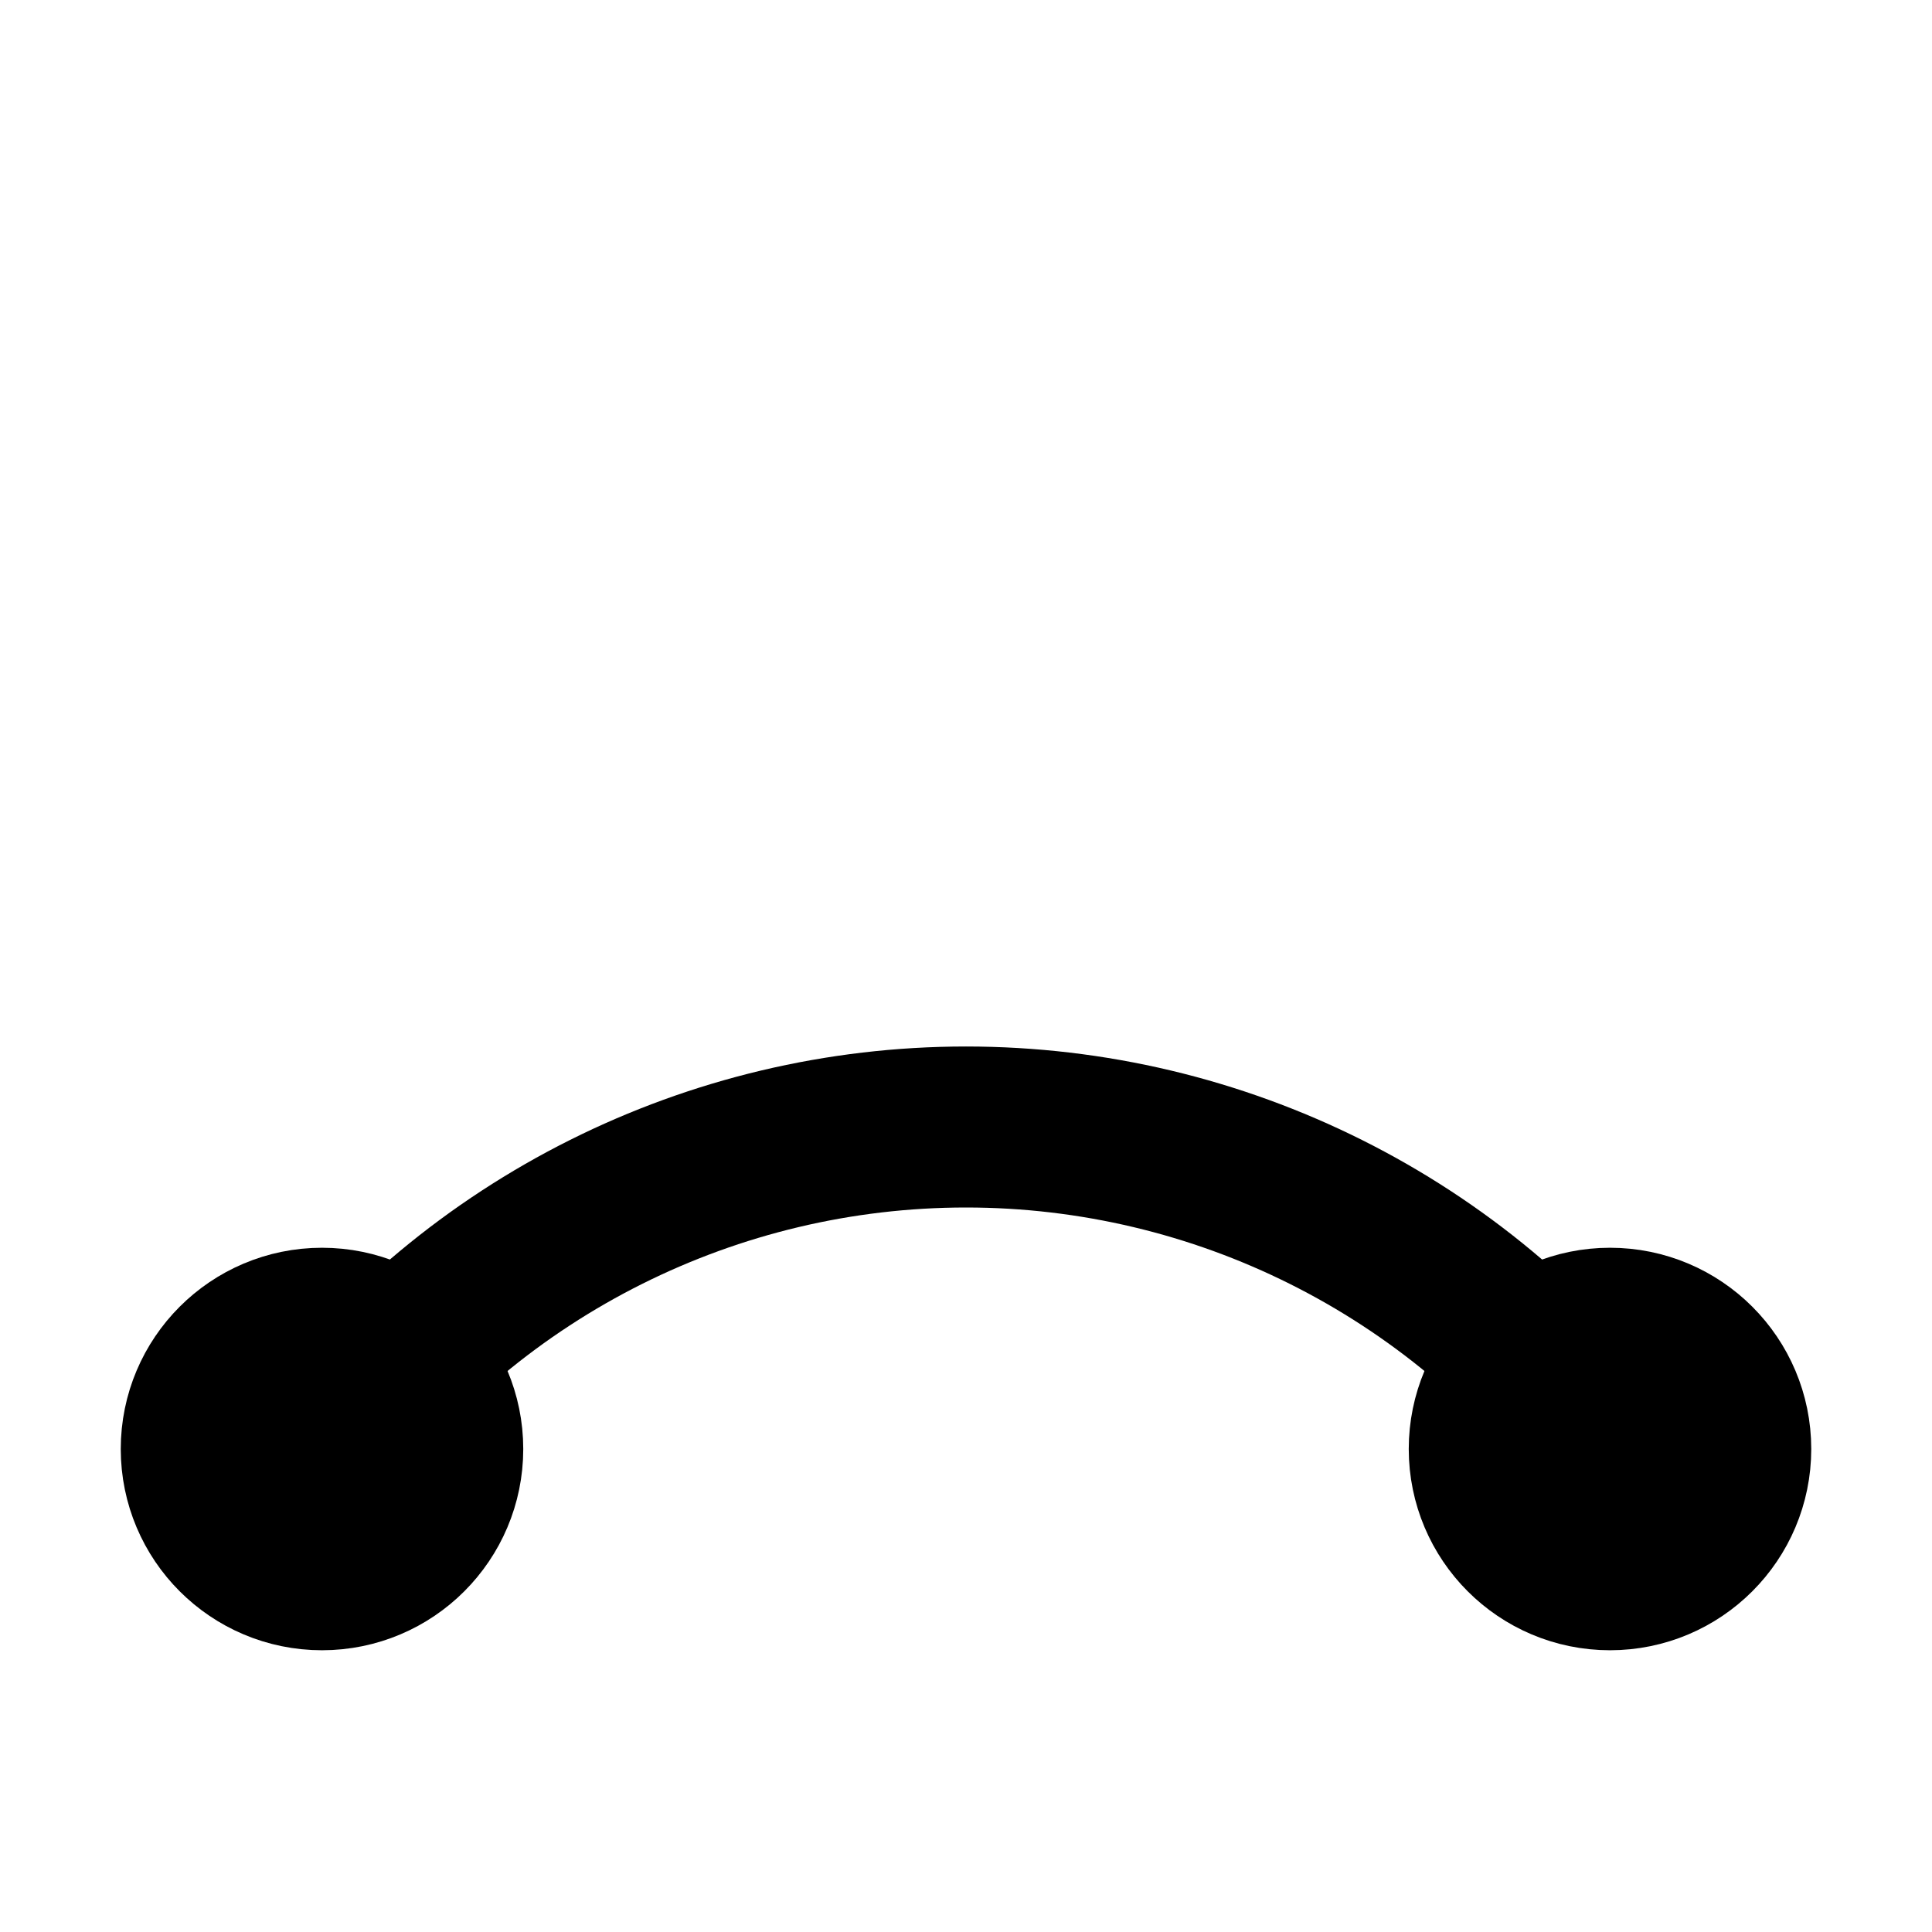
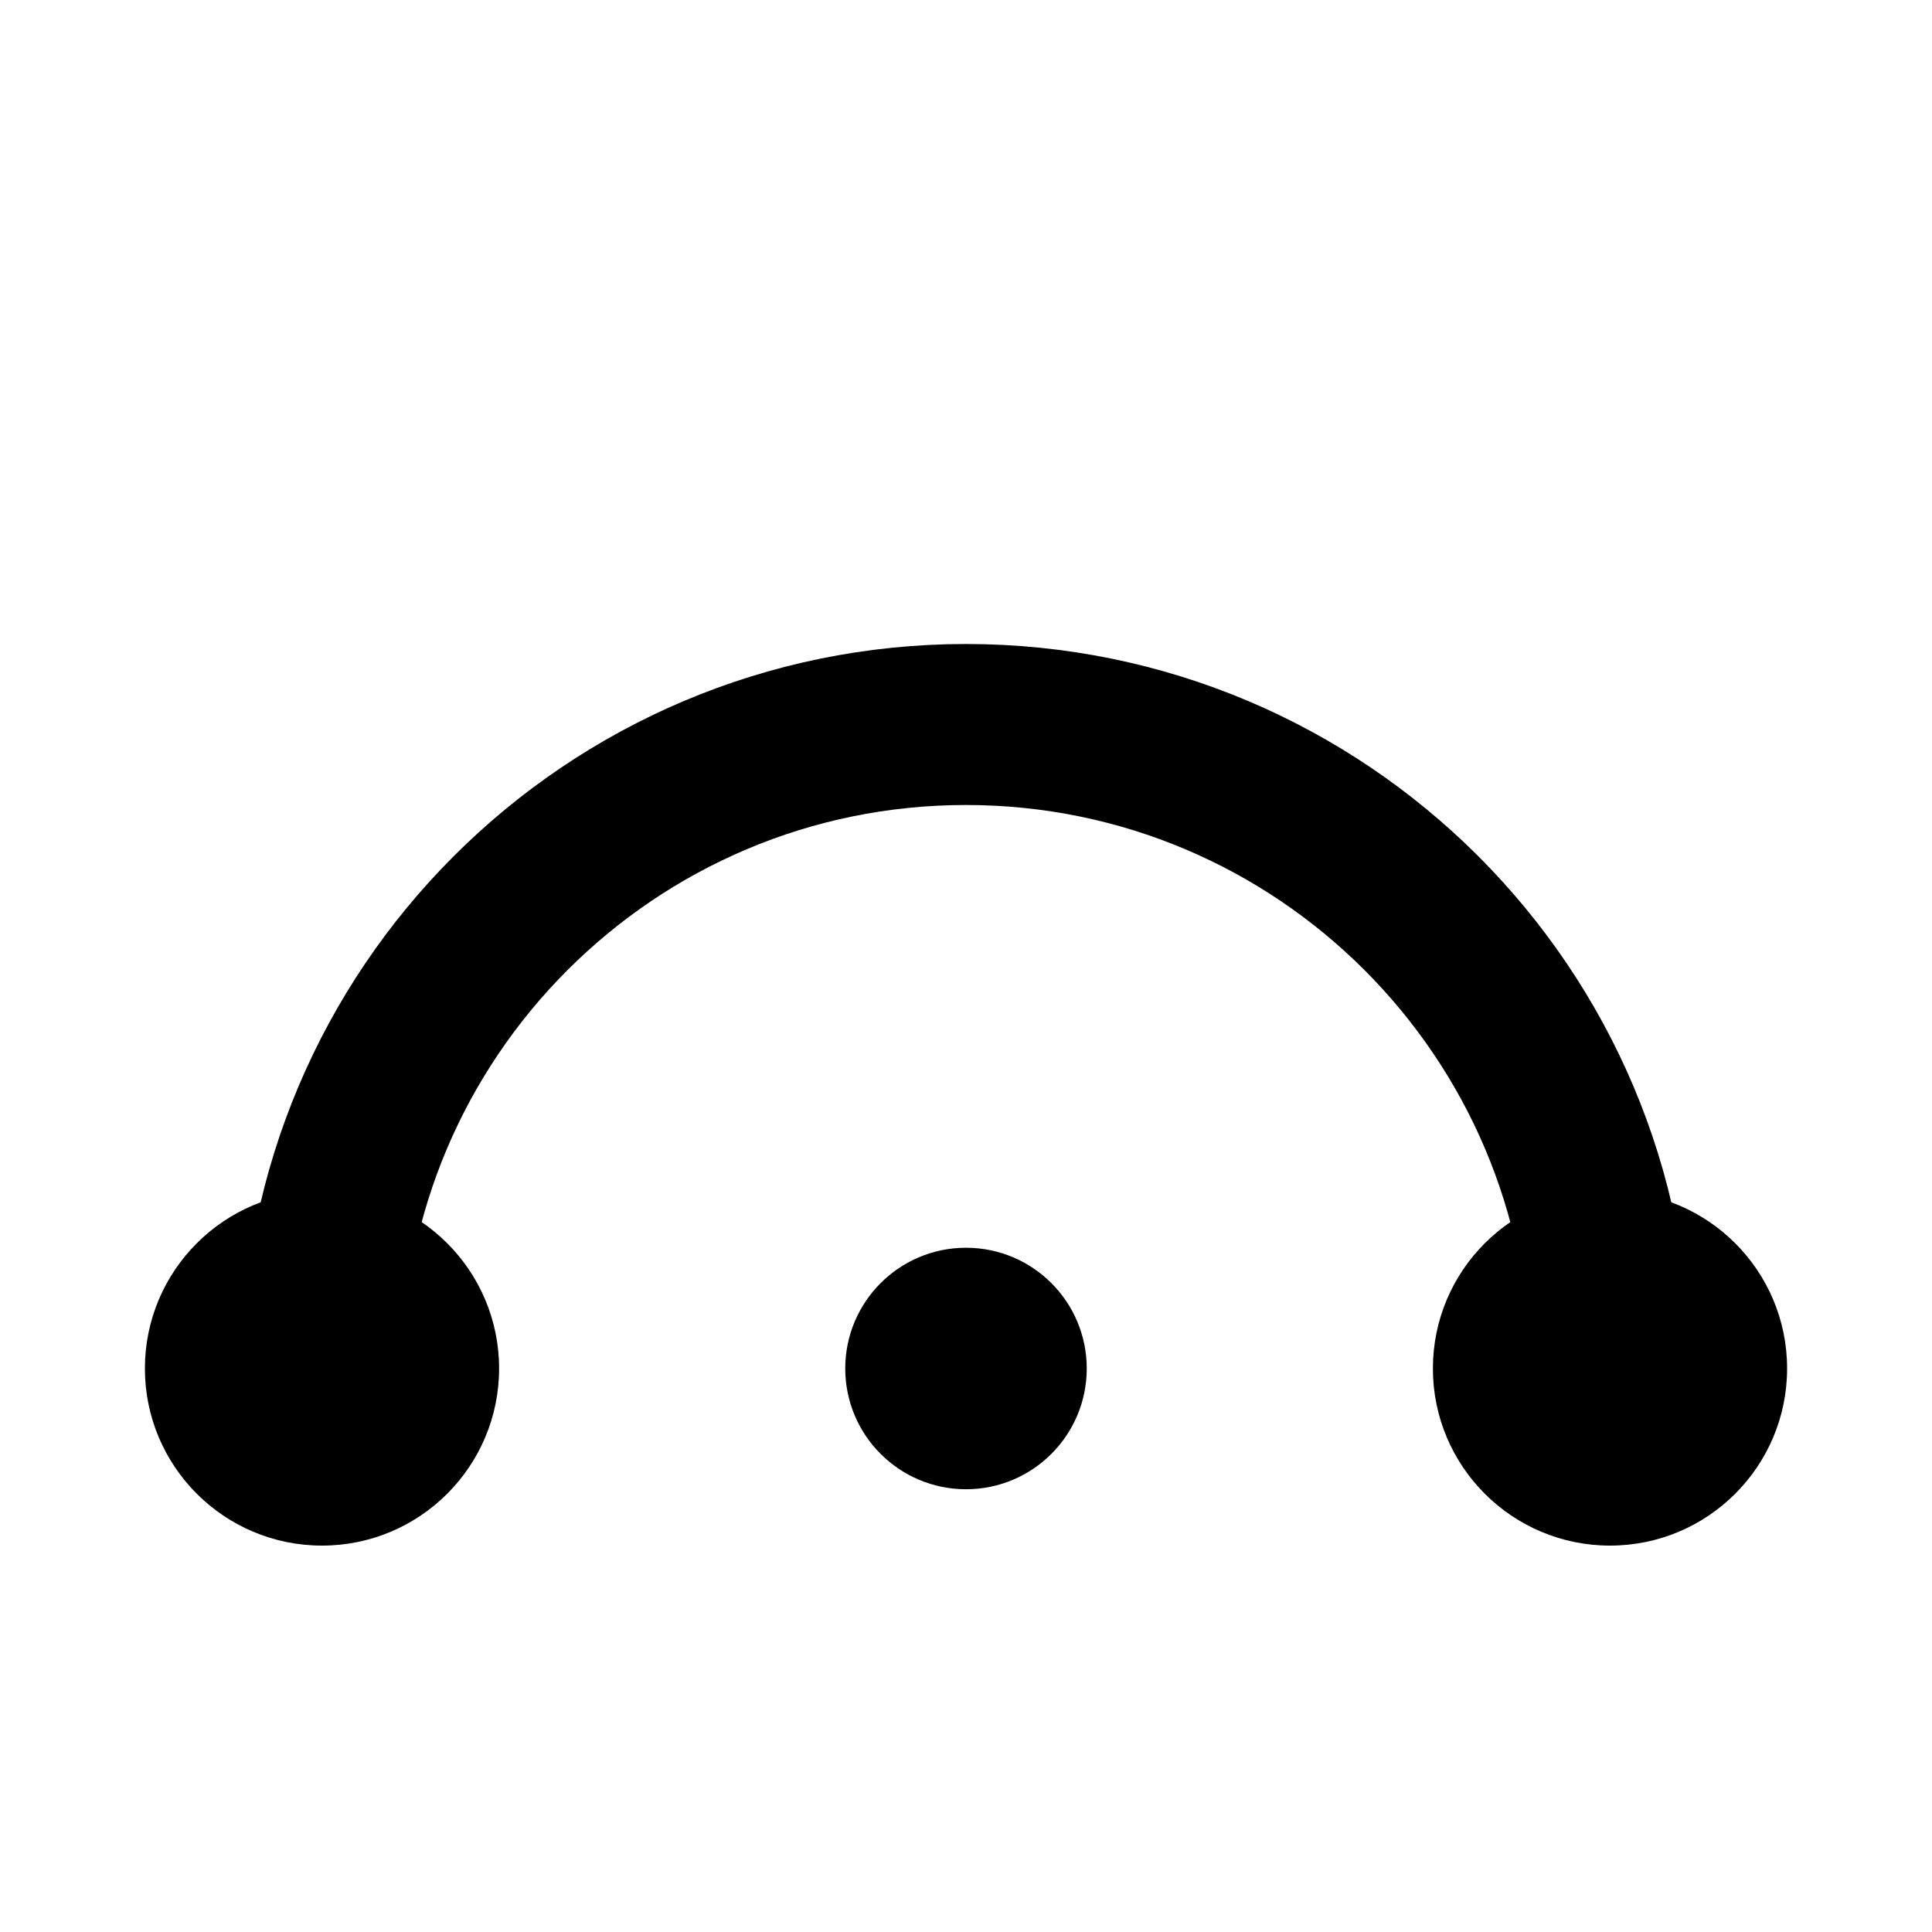
<svg xmlns="http://www.w3.org/2000/svg" width="24" height="24" viewBox="0 0 24 24" fill="none" stroke="currentColor" stroke-width="2" stroke-linecap="round" stroke-linejoin="round">
-   <path d="M4 18A10 10 0 0 1 20 18" />
-   <circle cx="4" cy="18" r="1.5" />
-   <circle cx="20" cy="18" r="1.5" />
+   <path d="M4 17A8 8 0 0 1 20 17" />
+   <circle cx="4" cy="17" r="2.2" fill="currentColor" stroke="none" />
+   <circle cx="20" cy="17" r="2.2" fill="currentColor" stroke="none" />
+   <circle cx="12" cy="17" r="1.5" fill="currentColor" stroke="none" />
</svg>
